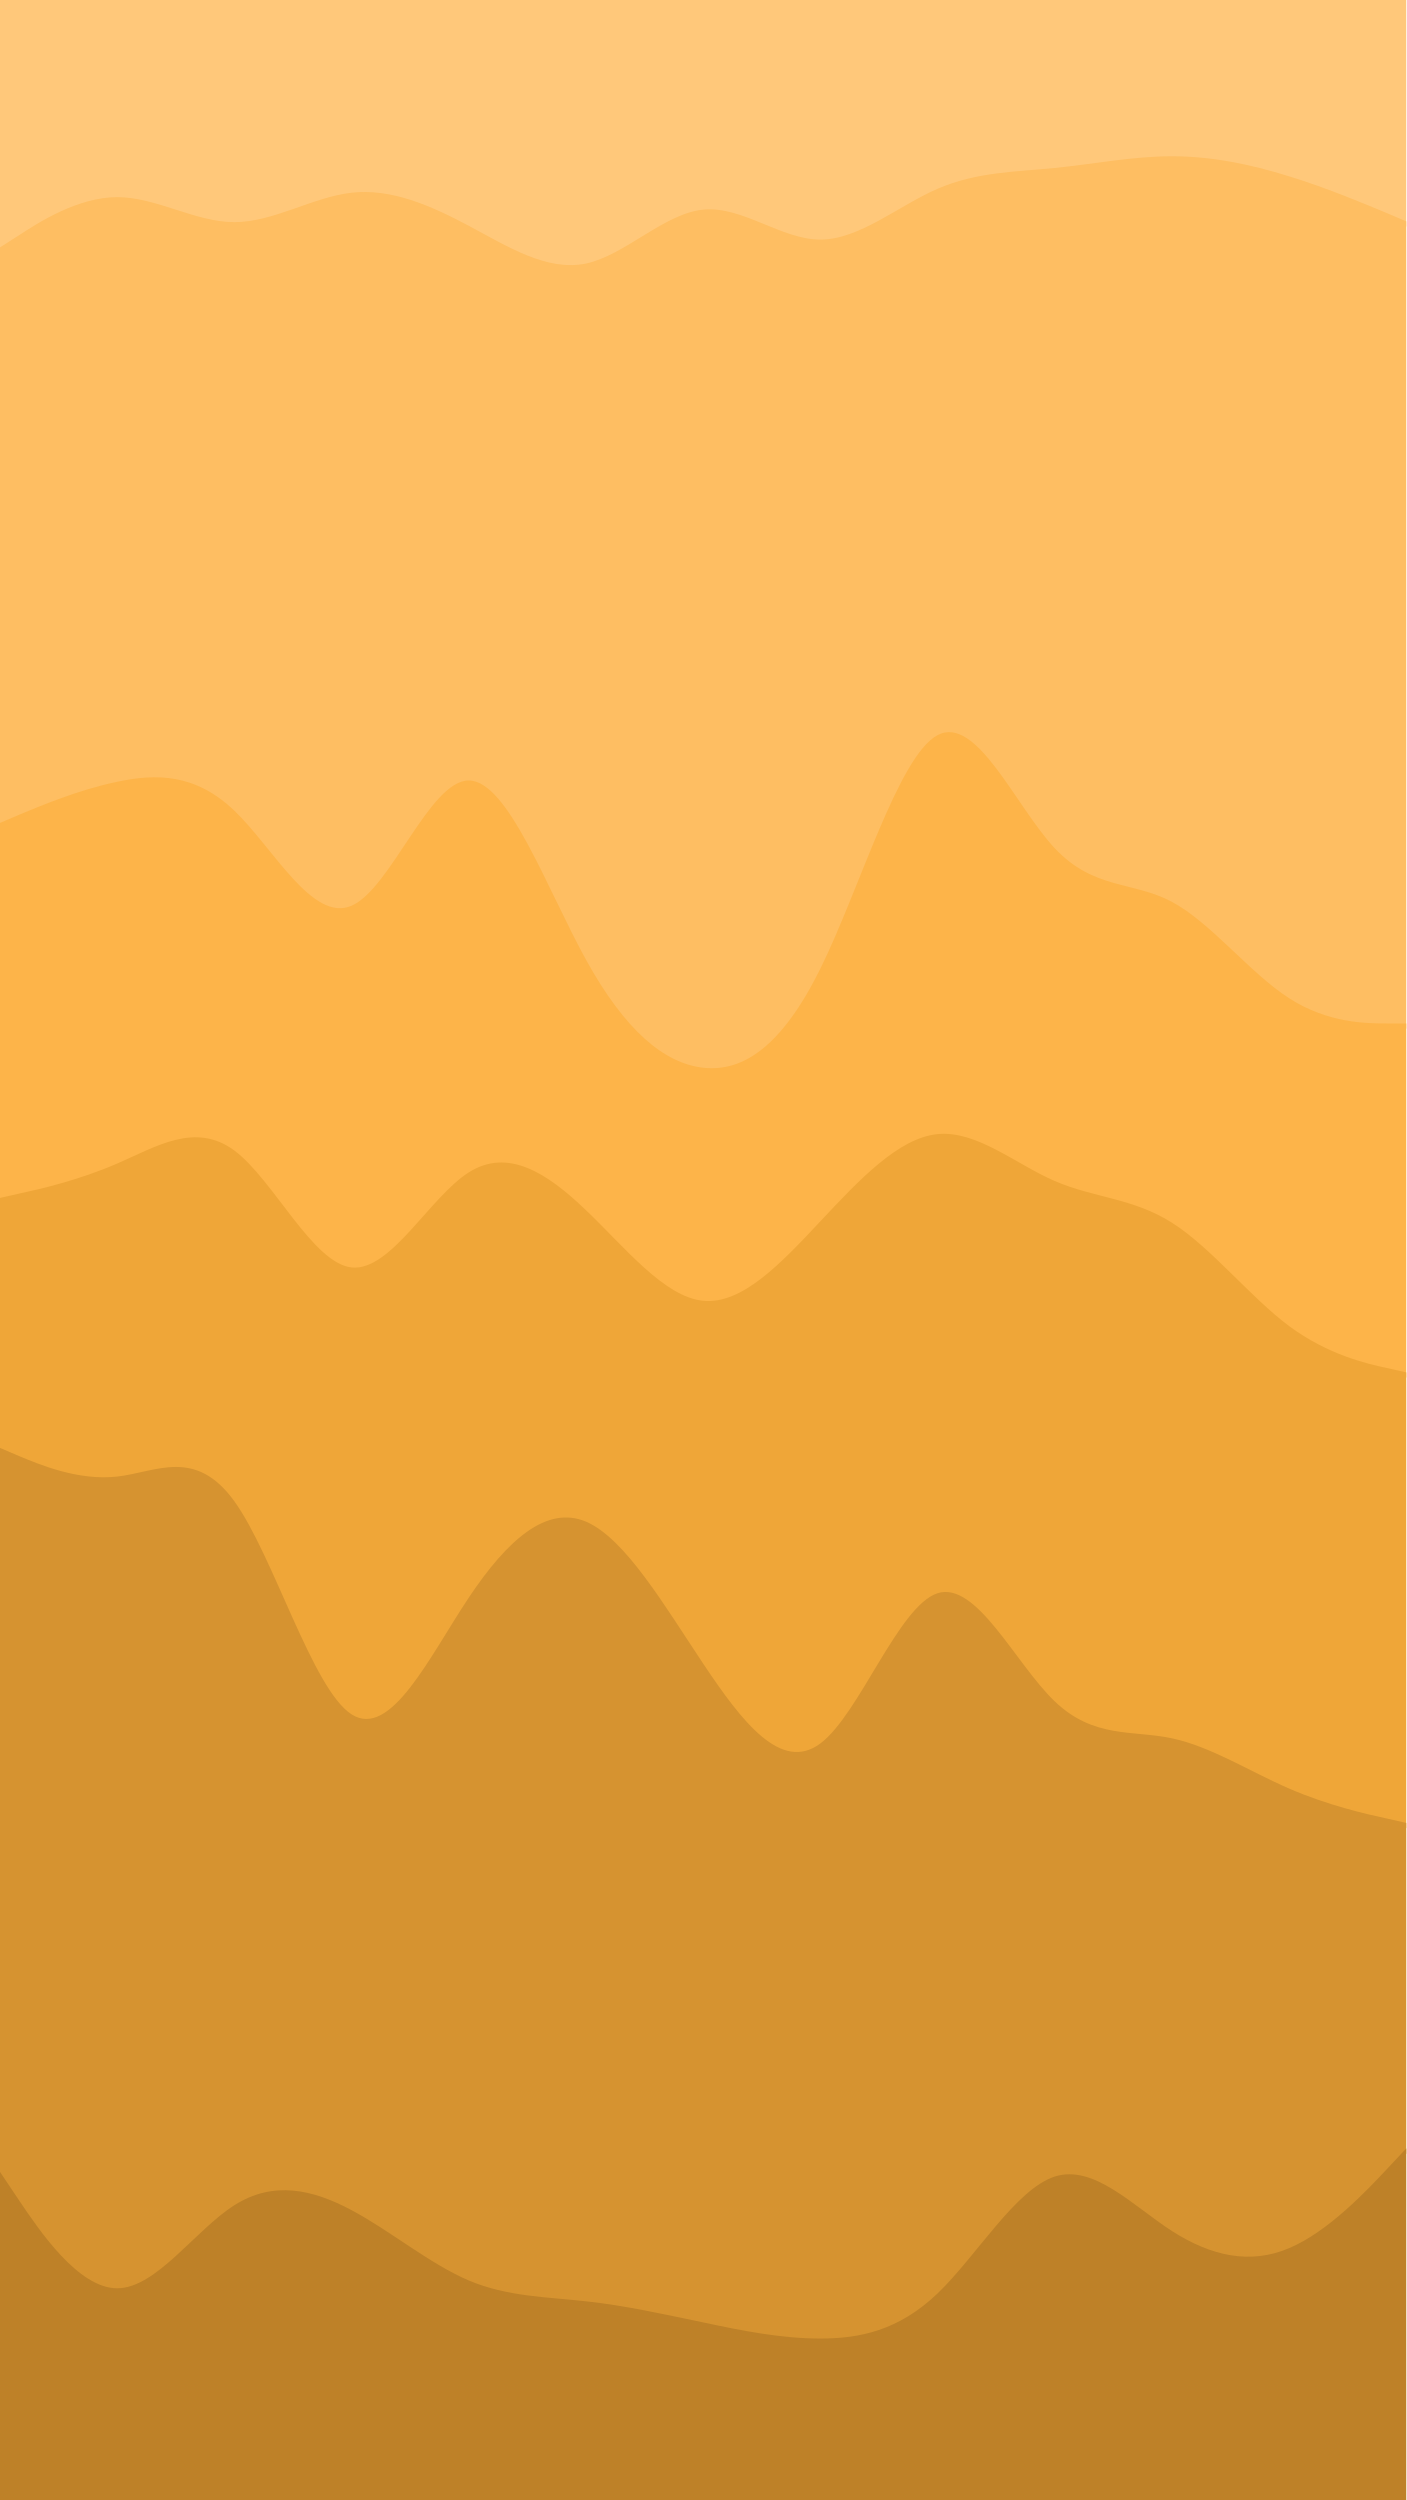
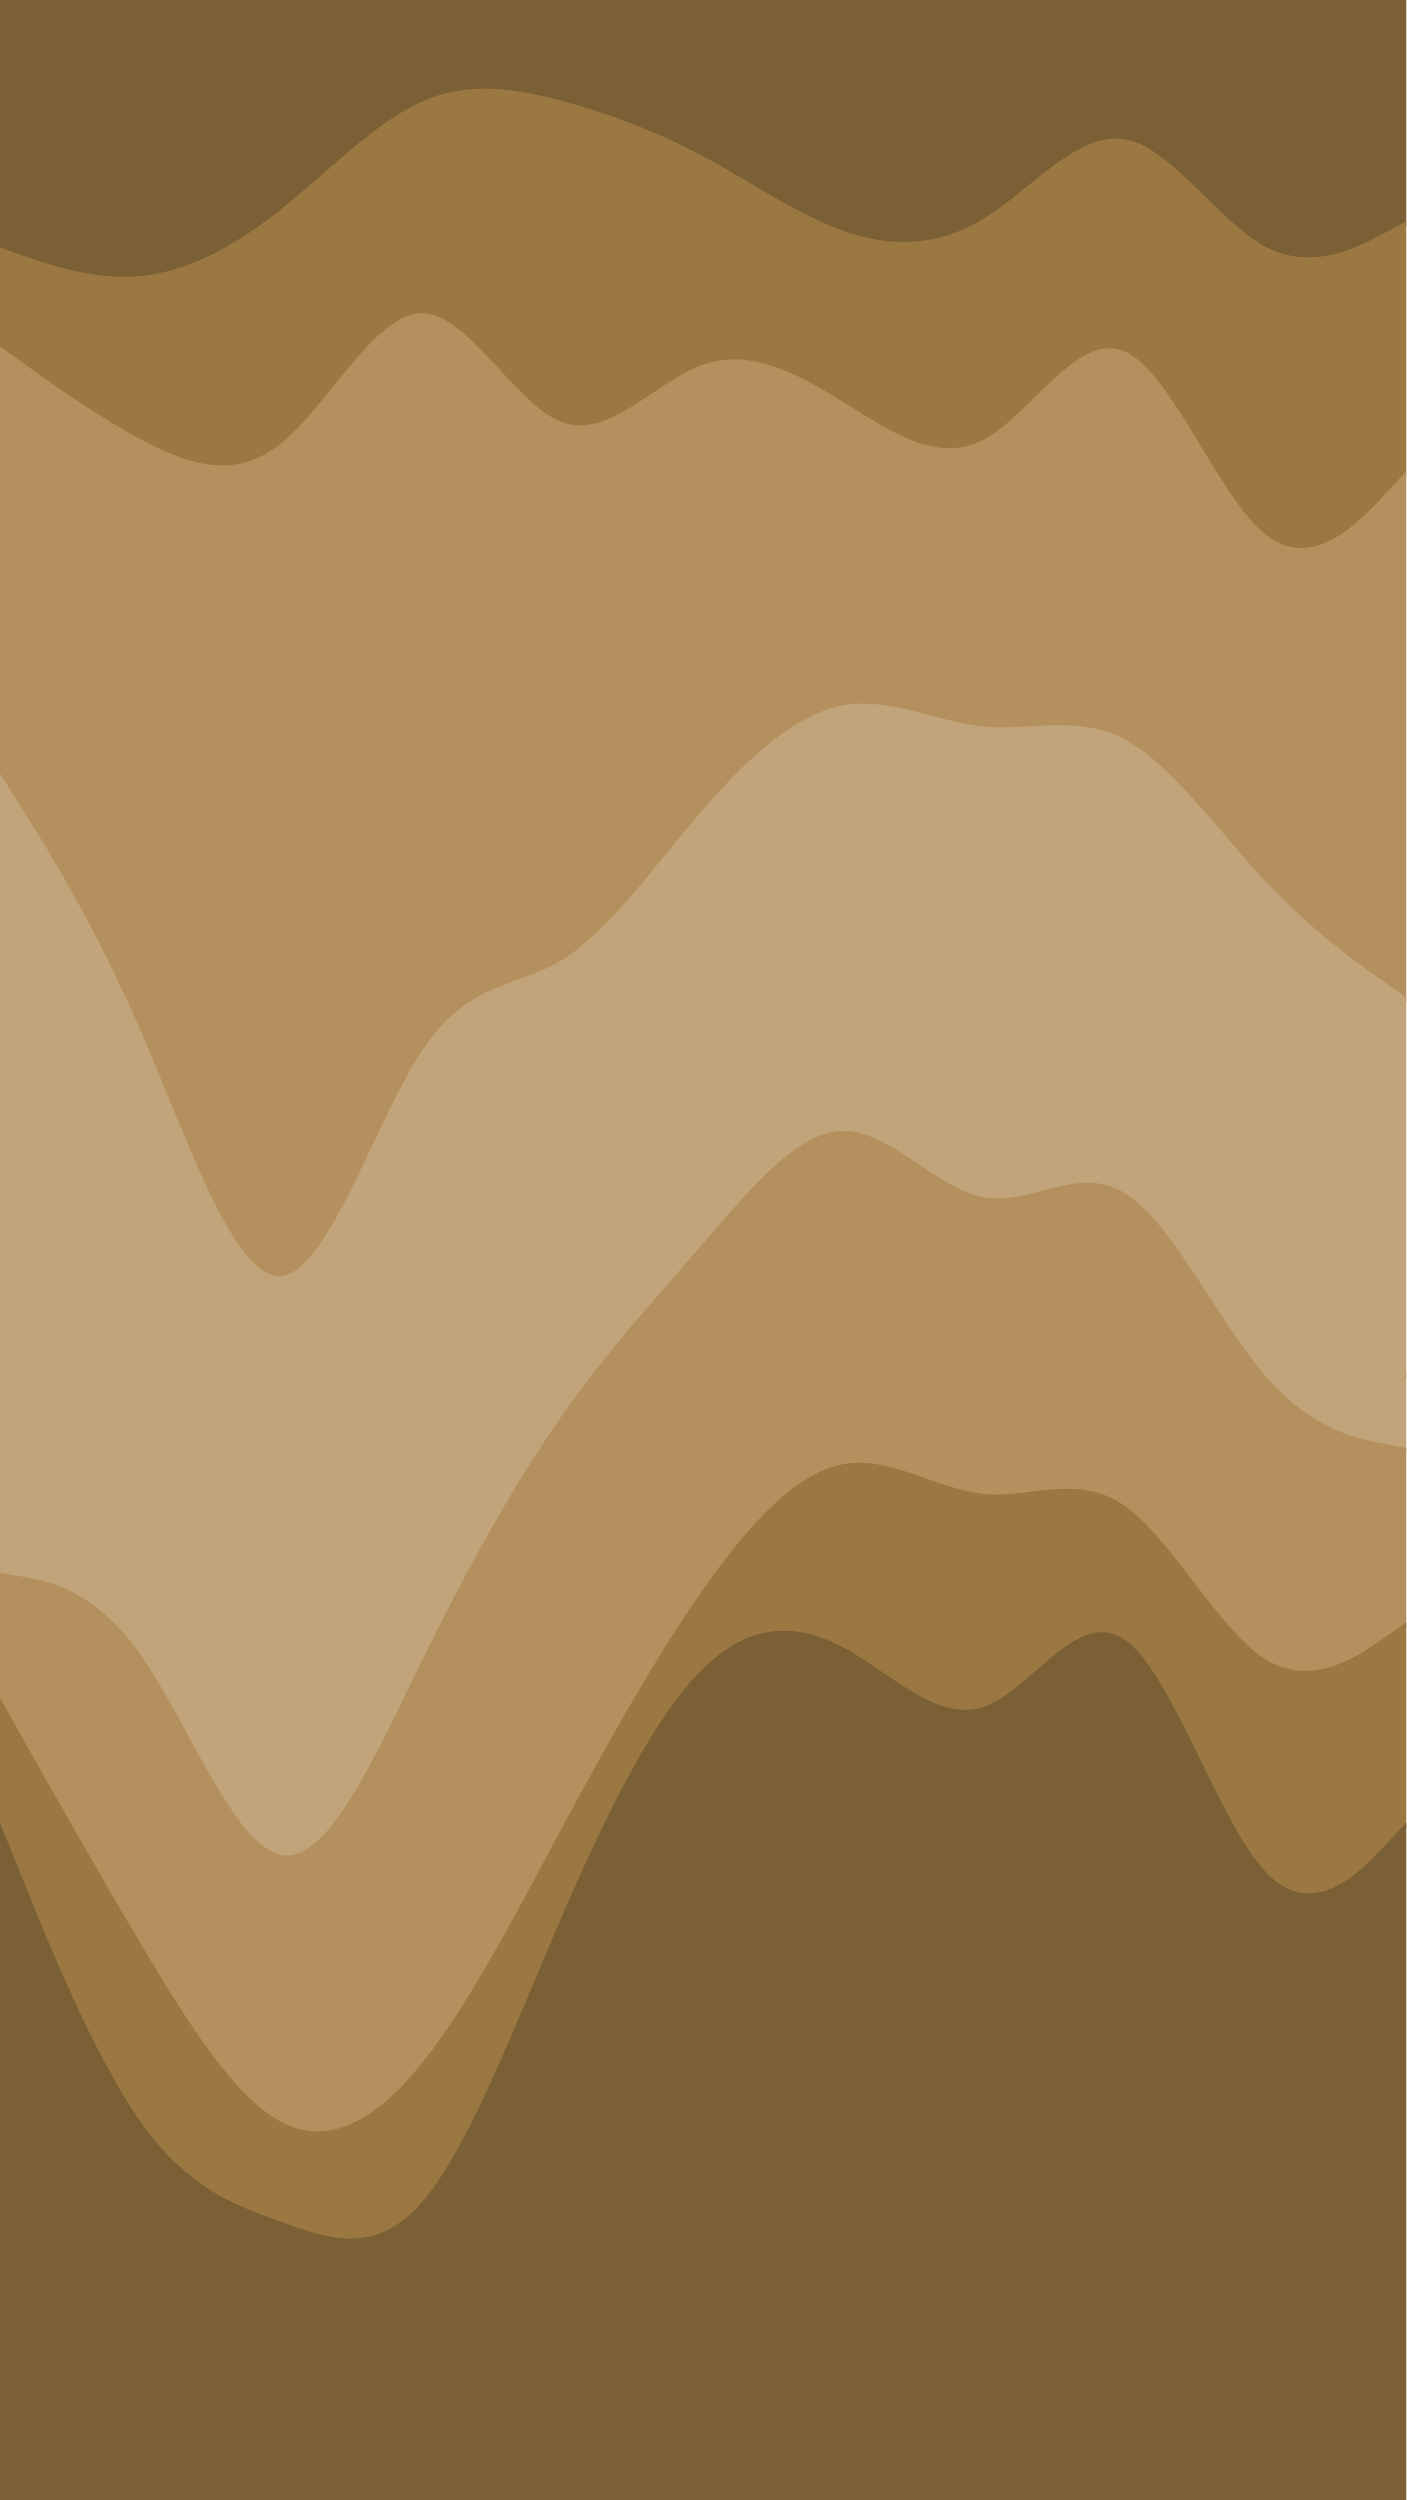
<svg xmlns="http://www.w3.org/2000/svg" id="visual" viewBox="0 0 540 960" width="540" height="960" version="1.1">
-   <path d="M0 97L7.5 92.2C15 87.3 30 77.7 45 77.7C60 77.7 75 87.3 90 87.3C105 87.3 120 77.7 135 76C150 74.3 165 80.7 180 88.7C195 96.7 210 106.3 225 103.2C240 100 255 84 270 82.5C285 81 300 94 315 94C330 94 345 81 360 74.5C375 68 390 68 405 66.5C420 65 435 62 450 62C465 62 480 65 495 69.7C510 74.3 525 80.7 532.5 83.8L540 87L540 0L532.5 0C525 0 510 0 495 0C480 0 465 0 450 0C435 0 420 0 405 0C390 0 375 0 360 0C345 0 330 0 315 0C300 0 285 0 270 0C255 0 240 0 225 0C210 0 195 0 180 0C165 0 150 0 135 0C120 0 105 0 90 0C75 0 60 0 45 0C30 0 15 0 7.5 0L0 0Z" fill="#ffc87a" />
-   <path d="M0 318L7.5 314.8C15 311.7 30 305.3 45 302.2C60 299 75 299 90 313.3C105 327.7 120 356.3 135 349.8C150 343.3 165 301.7 180 301.7C195 301.7 210 343.3 225 370.5C240 397.7 255 410.3 270 412C285 413.7 300 404.3 315 374C330 343.7 345 292.3 360 284.3C375 276.3 390 311.7 405 327.7C420 343.7 435 340.3 450 348.3C465 356.3 480 375.7 495 385.3C510 395 525 395 532.5 395L540 395L540 85L532.5 81.8C525 78.7 510 72.3 495 67.7C480 63 465 60 450 60C435 60 420 63 405 64.5C390 66 375 66 360 72.5C345 79 330 92 315 92C300 92 285 79 270 80.5C255 82 240 98 225 101.2C210 104.3 195 94.7 180 86.7C165 78.7 150 72.3 135 74C120 75.7 105 85.3 90 85.3C75 85.3 60 75.7 45 75.7C30 75.7 15 85.3 7.5 90.2L0 95Z" fill="#febe62" />
-   <path d="M0 462L7.5 460.3C15 458.7 30 455.3 45 448.8C60 442.3 75 432.7 90 443.8C105 455 120 487 135 488.7C150 490.3 165 461.7 180 452.2C195 442.7 210 452.3 225 466.7C240 481 255 500 270 501.5C285 503 300 487 315 471C330 455 345 439 360 437.5C375 436 390 449 405 455.5C420 462 435 462 450 471.5C465 481 480 500 495 511.2C510 522.3 525 525.7 532.5 527.3L540 529L540 393L532.5 393C525 393 510 393 495 383.3C480 373.7 465 354.3 450 346.3C435 338.3 420 341.7 405 325.7C390 309.7 375 274.3 360 282.3C345 290.3 330 341.7 315 372C300 402.3 285 411.7 270 410C255 408.3 240 395.7 225 368.5C210 341.3 195 299.7 180 299.7C165 299.7 150 341.3 135 347.8C120 354.3 105 325.7 90 311.3C75 297 60 297 45 300.2C30 303.3 15 309.7 7.5 312.8L0 316Z" fill="#fdb449" />
-   <path d="M0 558L7.5 561.2C15 564.3 30 570.7 45 569C60 567.3 75 557.7 90 578.5C105 599.3 120 650.7 135 660.3C150 670 165 638 180 615.5C195 593 210 580 225 586.3C240 592.7 255 618.3 270 640.8C285 663.3 300 682.7 315 671.5C330 660.3 345 618.7 360 613.8C375 609 390 641 405 655.3C420 669.7 435 666.3 450 669.5C465 672.7 480 682.3 495 688.8C510 695.3 525 698.7 532.5 700.3L540 702L540 527L532.5 525.3C525 523.7 510 520.3 495 509.2C480 498 465 479 450 469.5C435 460 420 460 405 453.5C390 447 375 434 360 435.5C345 437 330 453 315 469C300 485 285 501 270 499.5C255 498 240 479 225 464.7C210 450.3 195 440.7 180 450.2C165 459.7 150 488.3 135 486.7C120 485 105 453 90 441.8C75 430.7 60 440.3 45 446.8C30 453.3 15 456.7 7.5 458.3L0 460Z" fill="#efa638" />
-   <path d="M0 836L7.5 847.2C15 858.3 30 880.7 45 880.7C60 880.7 75 858.3 90 848.8C105 839.3 120 842.7 135 850.7C150 858.7 165 871.3 180 877.7C195 884 210 884 225 885.7C240 887.3 255 890.7 270 893.8C285 897 300 900 315 900C330 900 345 897 360 882.7C375 868.3 390 842.7 405 837.8C420 833 435 849 450 858.7C465 868.3 480 871.7 495 865.3C510 859 525 843 532.5 835L540 827L540 700L532.5 698.3C525 696.7 510 693.3 495 686.8C480 680.3 465 670.7 450 667.5C435 664.3 420 667.7 405 653.3C390 639 375 607 360 611.8C345 616.7 330 658.3 315 669.5C300 680.7 285 661.3 270 638.8C255 616.3 240 590.7 225 584.3C210 578 195 591 180 613.5C165 636 150 668 135 658.3C120 648.7 105 597.3 90 576.5C75 555.7 60 565.3 45 567C30 568.7 15 562.3 7.5 559.2L0 556Z" fill="#d69330" />
-   <path d="M0 961L7.5 961C15 961 30 961 45 961C60 961 75 961 90 961C105 961 120 961 135 961C150 961 165 961 180 961C195 961 210 961 225 961C240 961 255 961 270 961C285 961 300 961 315 961C330 961 345 961 360 961C375 961 390 961 405 961C420 961 435 961 450 961C465 961 480 961 495 961C510 961 525 961 532.5 961L540 961L540 825L532.5 833C525 841 510 857 495 863.3C480 869.7 465 866.3 450 856.7C435 847 420 831 405 835.8C390 840.7 375 866.3 360 880.7C345 895 330 898 315 898C300 898 285 895 270 891.8C255 888.7 240 885.3 225 883.7C210 882 195 882 180 875.7C165 869.3 150 856.7 135 848.7C120 840.7 105 837.3 90 846.8C75 856.3 60 878.7 45 878.7C30 878.7 15 856.3 7.5 845.2L0 834Z" fill="#be8128" />
+   <path d="M0 97L9 100.2C18 103.3 36 109.7 54 108C72 106.3 90 96.7 108 82.3C126 68 144 49 162 41C180 33 198 36 216 40.8C234 45.7 252 52.3 270 62C288 71.7 306 84.3 324 90.7C342 97 360 97 378 85.8C396 74.7 414 52.3 432 55.5C450 58.7 468 87.3 486 96.8C504 106.3 522 96.7 531 91.8L540 87L540 0L531 0C522 0 504 0 486 0C468 0 450 0 432 0C414 0 396 0 378 0C360 0 342 0 324 0C306 0 288 0 270 0C252 0 234 0 216 0C198 0 180 0 162 0C144 0 126 0 108 0C90 0 72 0 54 0C36 0 18 0 9 0L0 0Z" fill="#7b6035" />
+   <path d="M0 135L9 141.5C18 148 36 161 54 170.7C72 180.3 90 186.7 108 172.2C126 157.7 144 122.3 162 122.3C180 122.3 198 157.7 216 164.2C234 170.7 252 148.3 270 142C288 135.7 306 145.3 324 156.5C342 167.7 360 180.3 378 170.7C396 161 414 129 432 137C450 145 468 193 486 207.3C504 221.7 522 202.3 531 192.7L540 183L540 85L531 89.8C522 94.7 504 104.3 486 94.8C468 85.3 450 56.7 432 53.5C414 50.3 396 72.7 378 83.8C360 95 342 95 324 88.7C306 82.3 288 69.7 270 60C252 50.3 234 43.7 216 38.8C198 34 180 31 162 39C144 47 126 66 108 80.3C90 94.7 72 104.3 54 106C36 107.7 18 101.3 9 98.2L0 95Z" fill="#9b7842" />
+   <path d="M0 299L9 313.3C18 327.7 36 356.3 54 397.8C72 439.3 90 493.7 108 492C126 490.3 144 432.7 162 405.5C180 378.3 198 381.7 216 370.5C234 359.3 252 333.7 270 312.8C288 292 306 276 324 272.8C342 269.7 360 279.3 378 281C396 282.7 414 276.3 432 286C450 295.7 468 321.3 486 340.5C504 359.7 522 372.3 531 378.7L540 385L540 181L531 190.7C522 200.3 504 219.7 486 205.3C468 191 450 143 432 135C414 127 396 159 378 168.7C360 178.3 342 165.7 324 154.5C306 143.3 288 133.7 270 140C252 146.3 234 168.7 216 162.2C198 155.7 180 120.3 162 120.3C144 120.3 126 155.7 108 170.2C90 184.7 72 178.3 54 168.7C36 159 18 146 9 139.5L0 133Z" fill="#b3905d" />
+   <path d="M0 548L9 549.7C18 551.3 36 554.7 54 575.5C72 596.3 90 634.7 108 633C126 631.3 144 589.7 162 560.8C180 532 198 516 216 493.7C234 471.3 252 442.7 270 412.3C288 382 306 350 324 343.5C342 337 360 356 378 362.3C396 368.7 414 362.3 432 383.2C450 404 468 452 486 480.8C504 509.7 522 519.3 531 524.2L540 529L540 383L531 376.7C522 370.3 504 357.7 486 338.5C468 319.3 450 293.7 432 284C414 274.3 396 280.7 378 279C360 277.3 342 267.7 324 270.8C306 274 288 290 270 310.8C252 331.7 234 357.3 216 368.5C198 379.7 180 376.3 162 403.5C144 430.7 126 488.3 108 490C90 491.7 72 437.3 54 395.8C36 354.3 18 325.7 9 311.3L0 297Z" fill="#c2a47a" />
+   <path d="M0 606L9 607.5C18 609 36 612 54 637.5C72 663 90 711 108 714.3C126 717.7 144 676.3 162 639.7C180 603 198 571 216 545.3C234 519.7 252 500.3 270 479.5C288 458.7 306 436.3 324 436.3C342 436.3 360 458.7 378 461.8C396 465 414 449 432 460.2C450 471.3 468 509.7 486 530.5C504 551.3 522 554.7 531 556.3L540 558L540 527L531 522.2C522 517.3 504 507.7 486 478.8C468 450 450 402 432 381.2C414 360.3 396 366.7 378 360.3C360 354 342 335 324 341.5C306 348 288 380 270 410.3C252 440.7 234 469.3 216 491.7C198 514 180 530 162 558.8C144 587.7 126 629.3 108 631C90 632.7 72 594.3 54 573.5C36 552.7 18 549.3 9 547.7L0 546Z" fill="#c2a47a" />
+   <path d="M0 654L9 670C18 686 36 718 54 748.3C72 778.7 90 807.3 108 816.8C126 826.3 144 816.7 162 794.3C180 772 198 737 216 703.5C234 670 252 638 270 612.3C288 586.7 306 567.3 324 564.2C342 561 360 574 378 575.7C396 577.3 414 567.7 432 580.3C450 593 468 628 486 639.2C504 650.3 522 637.7 531 631.3L540 625L540 556L531 554.3C522 552.7 504 549.3 486 528.5C468 507.7 450 469.3 432 458.2C414 447 396 463 378 459.8C360 456.7 342 434.3 324 434.3C306 434.3 288 456.7 270 477.5C252 498.3 234 517.7 216 543.3C198 569 180 601 162 637.7C144 674.3 126 715.7 108 712.3C90 709 72 661 54 635.5C36 610 18 607 9 605.5L0 604Z" fill="#b3905d" />
+   <path d="M0 702L9 724.3C18 746.7 36 791.3 54 816.8C72 842.3 90 848.7 108 855.2C126 861.7 144 868.3 162 847.7C180 827 198 779 216 737.3C234 695.7 252 660.3 270 642.7C288 625 306 625 324 634.7C342 644.3 360 663.7 378 657.3C396 651 414 619 432 631.7C450 644.3 468 701.7 486 720.8C504 740 522 721 531 711.5L540 702L540 623L531 629.3C522 635.7 504 648.3 486 637.2C468 626 450 591 432 578.3C414 565.7 396 575.3 378 573.7C360 572 342 559 324 562.2C306 565.3 288 584.7 270 610.3C252 636 234 668 216 701.5C198 735 180 770 162 792.3C144 814.7 126 824.3 108 814.8C90 805.3 72 776.7 54 746.3C36 716 18 684 9 668L0 652Z" fill="#9b7842" />
+   <path d="M0 961L9 961C18 961 36 961 54 961C72 961 90 961 108 961C126 961 144 961 162 961C180 961 198 961 216 961C234 961 252 961 270 961C288 961 306 961 324 961C342 961 360 961 378 961C396 961 414 961 432 961C450 961 468 961 486 961C504 961 522 961 531 961L540 961L540 700L531 709.5C522 719 504 738 486 718.8C468 699.7 450 642.3 432 629.7C414 617 396 649 378 655.3C360 661.7 342 642.3 324 632.7C306 623 288 623 270 640.7C252 658.3 234 693.7 216 735.3C198 777 180 825 162 845.7C144 866.3 126 859.7 108 853.2C90 846.7 72 840.3 54 814.8C36 789.3 18 744.7 9 722.3L0 700Z" fill="#7b6035" />
</svg>
